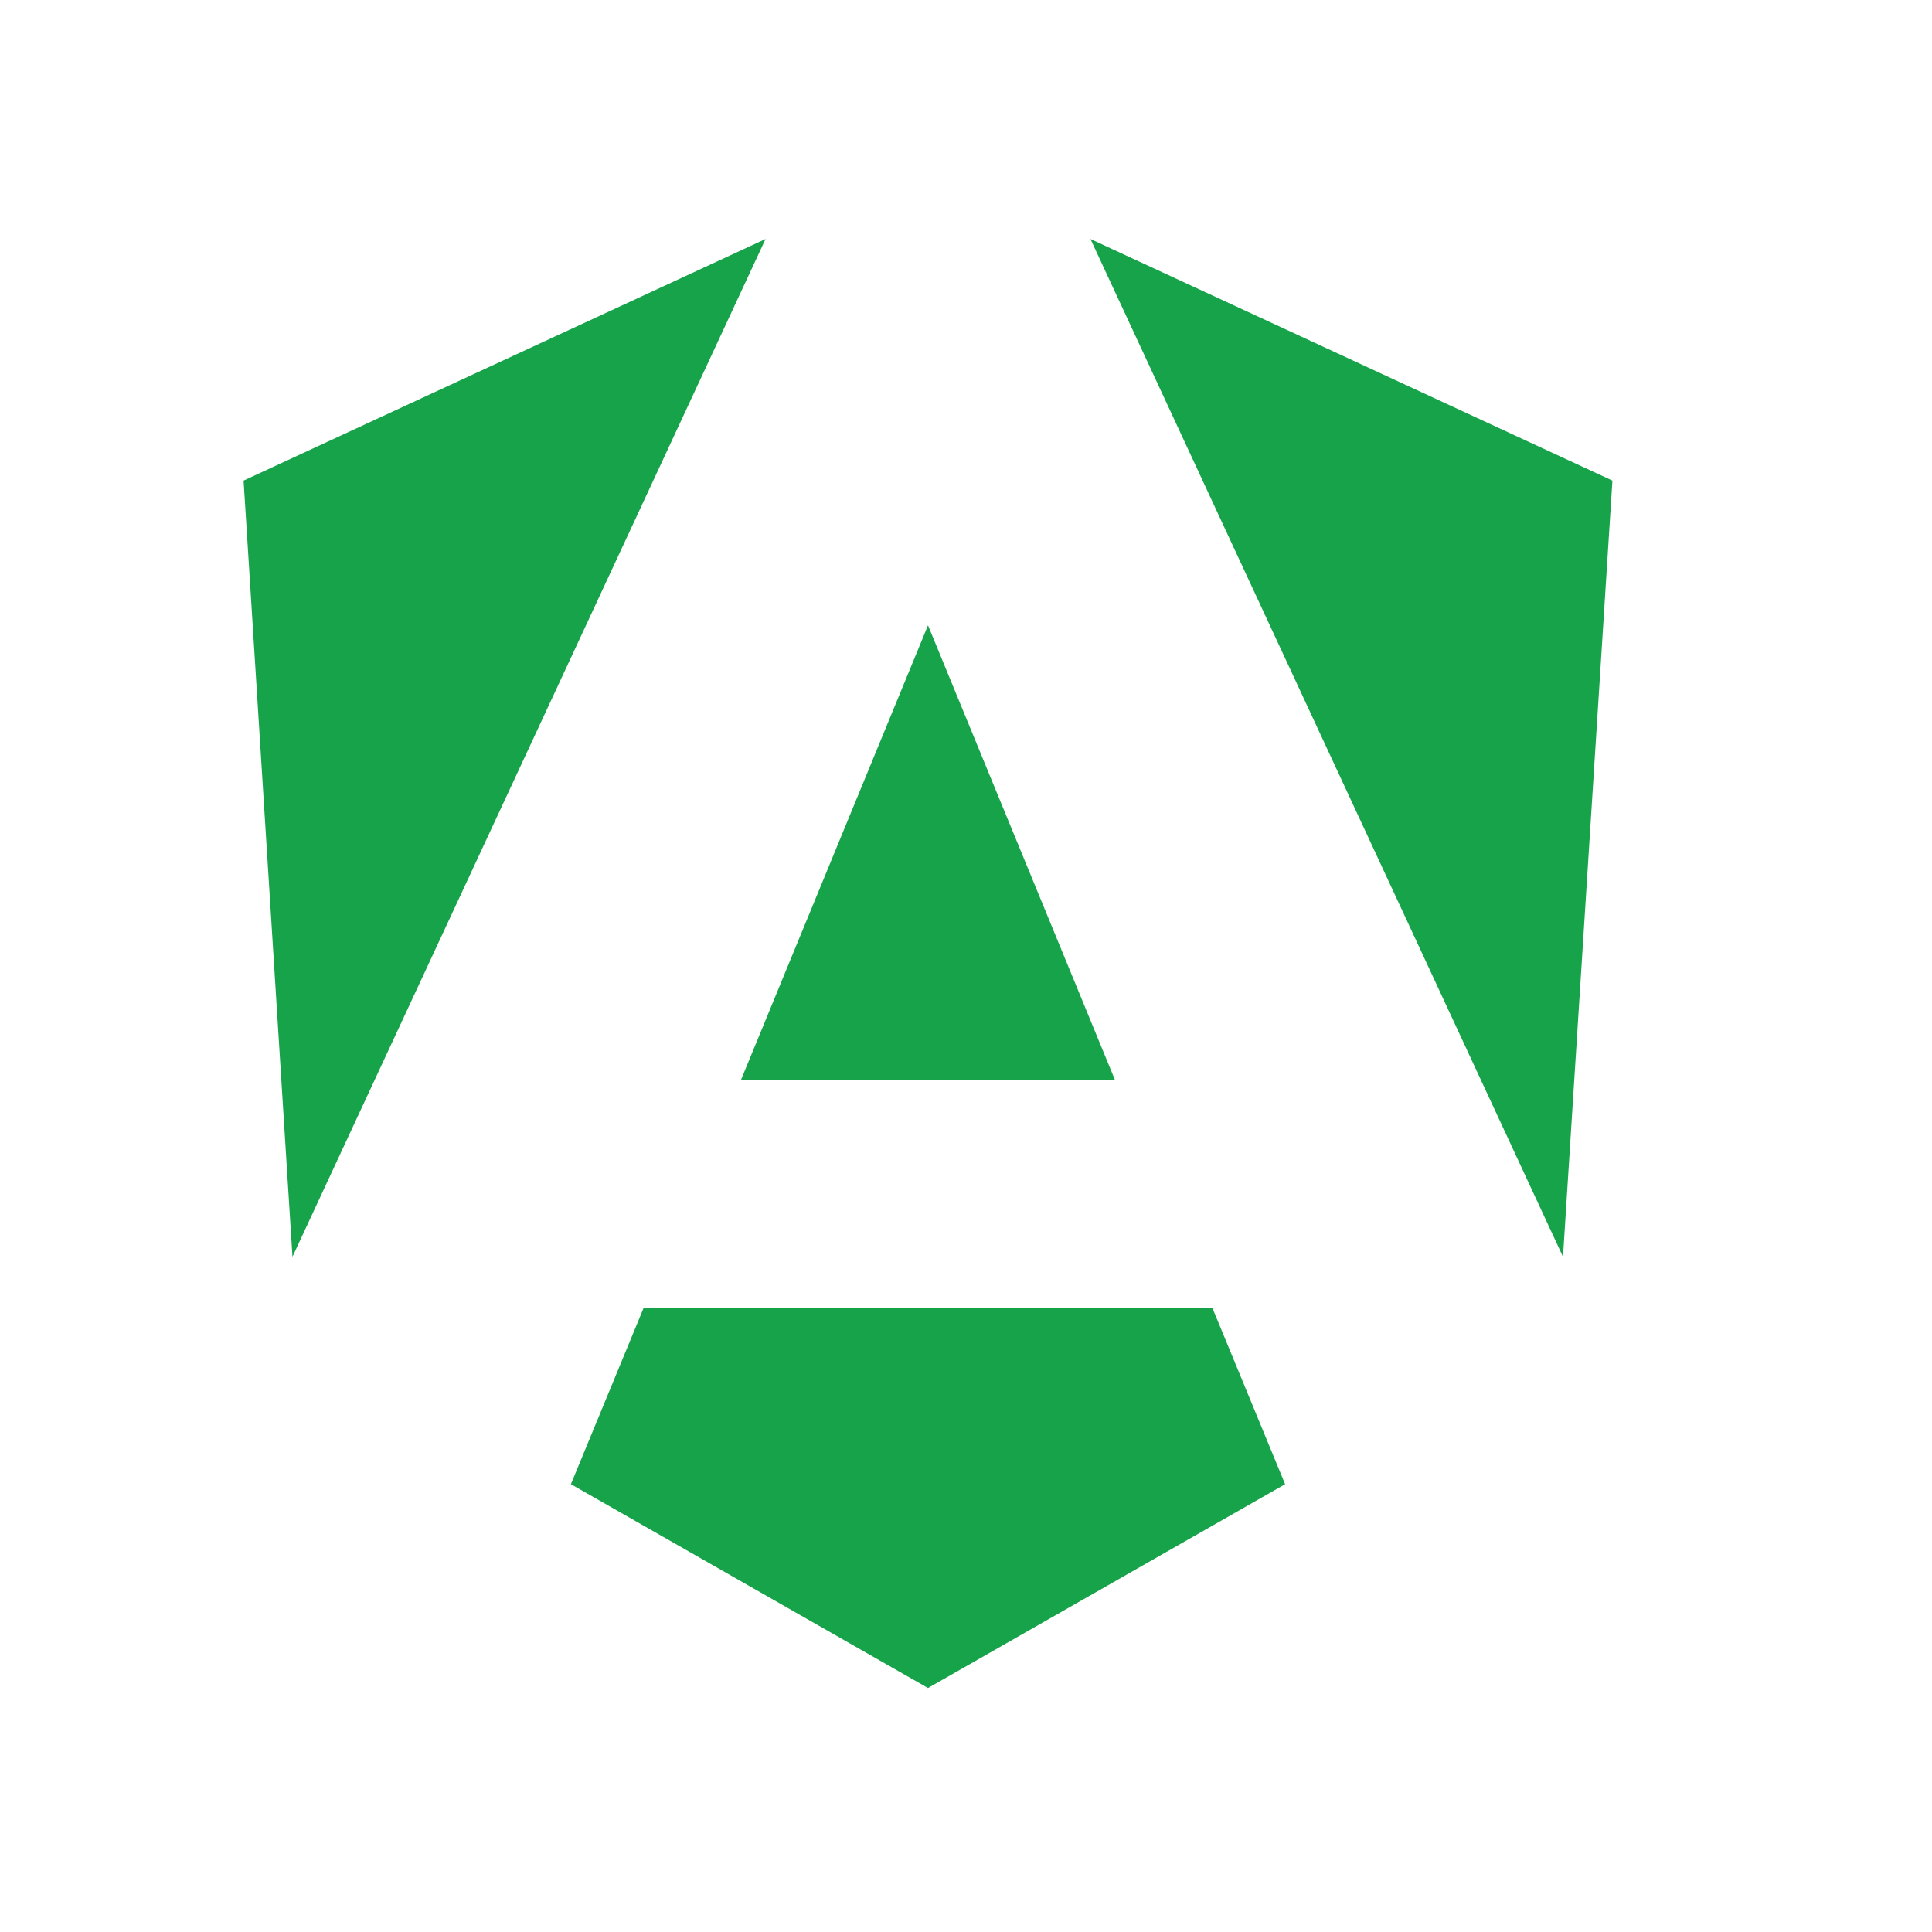
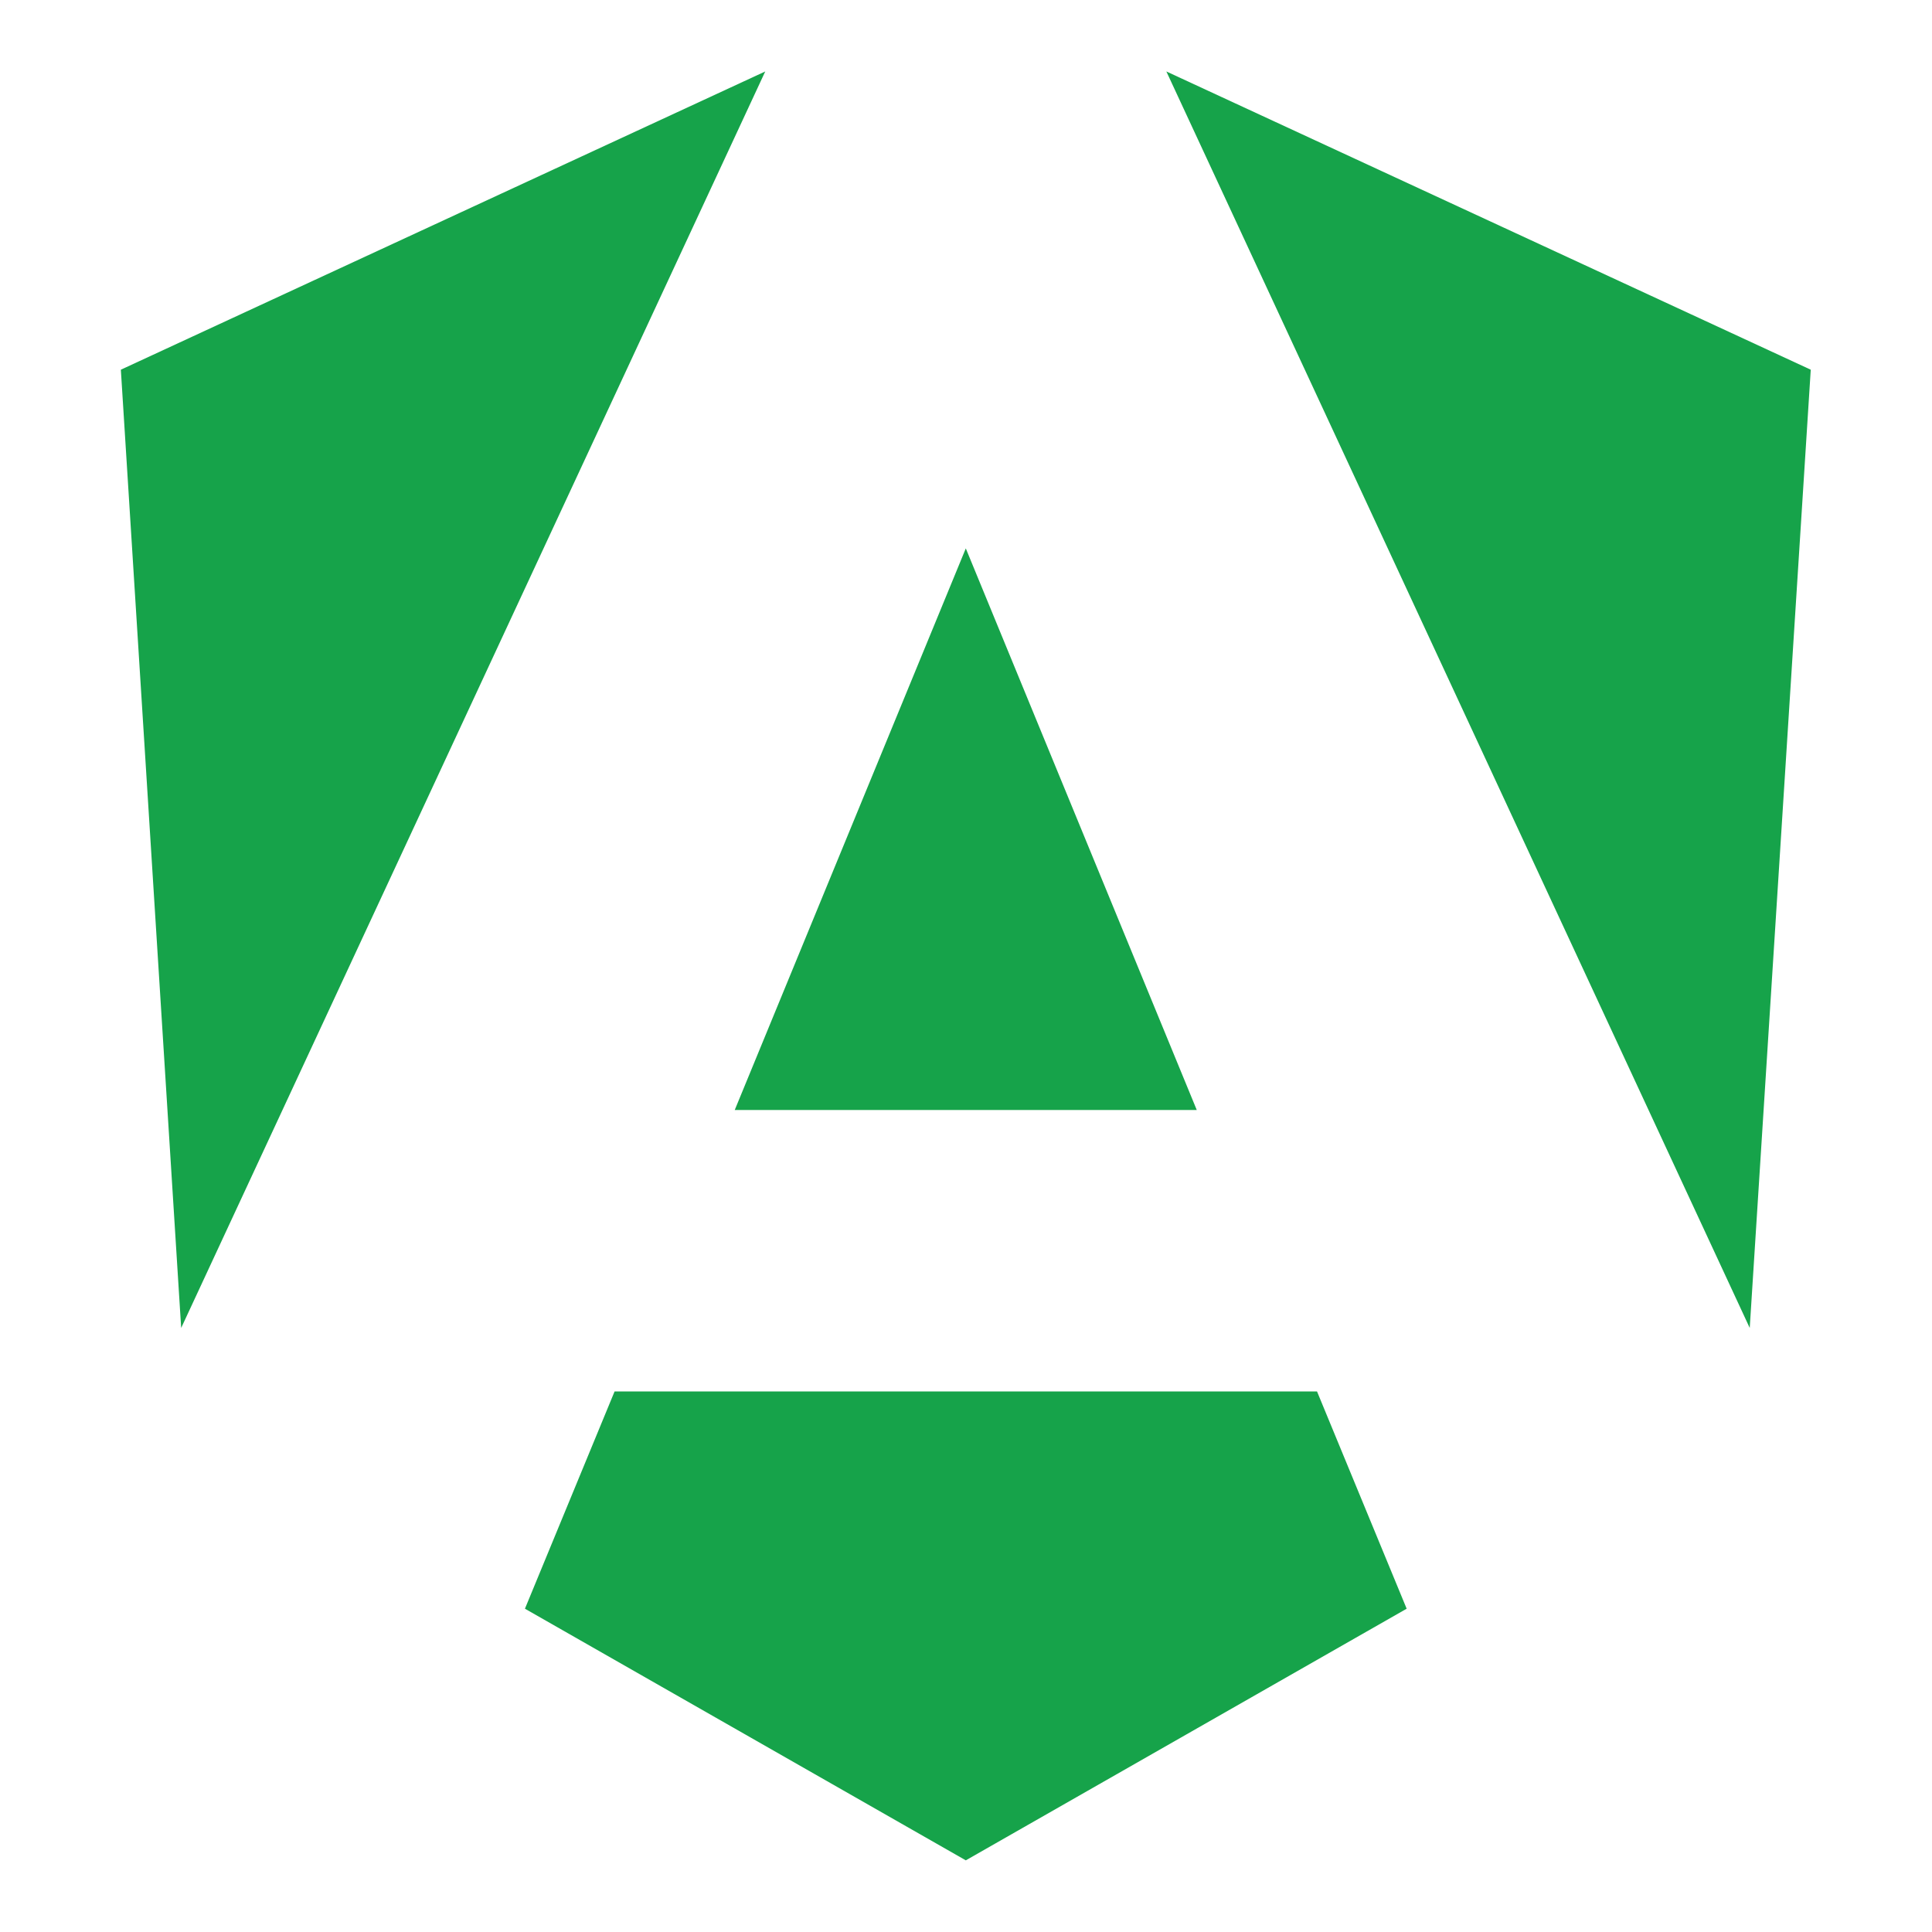
- <svg xmlns="http://www.w3.org/2000/svg" width="24" height="24" viewBox="0 0 24 24" fill="none">
+ <svg xmlns="http://www.w3.org/2000/svg" width="24" height="24" viewBox="1.81 2.25 19.44 19.44" fill="none">
  <path d="M20.03 5.97L19.416 15.612L13.546 2.969L20.03 5.97ZM15.964 18.437L11.528 20.969L7.092 18.437L7.994 16.251H15.062L15.964 18.437ZM11.528 7.768L13.852 13.419H9.203L11.528 7.768ZM3.633 15.612L3.026 5.97L9.51 2.969L3.633 15.612Z" fill="#16A34A" />
</svg>
